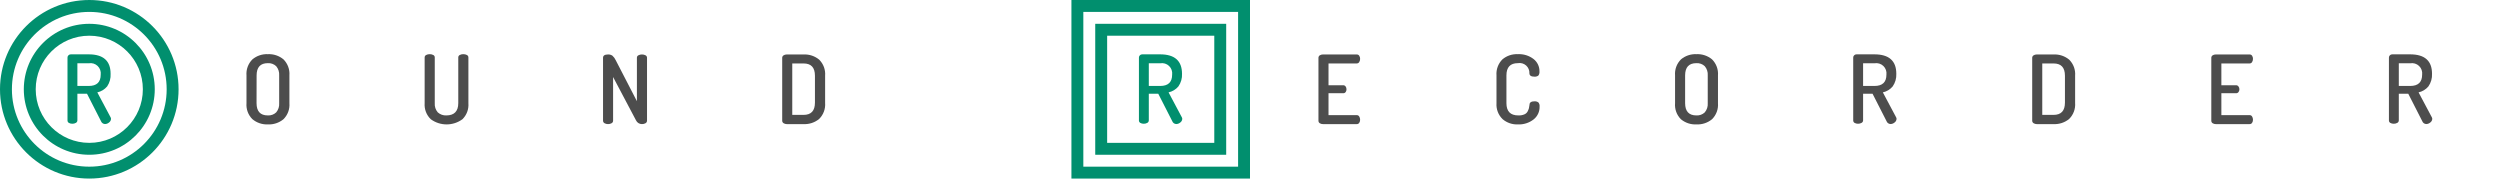
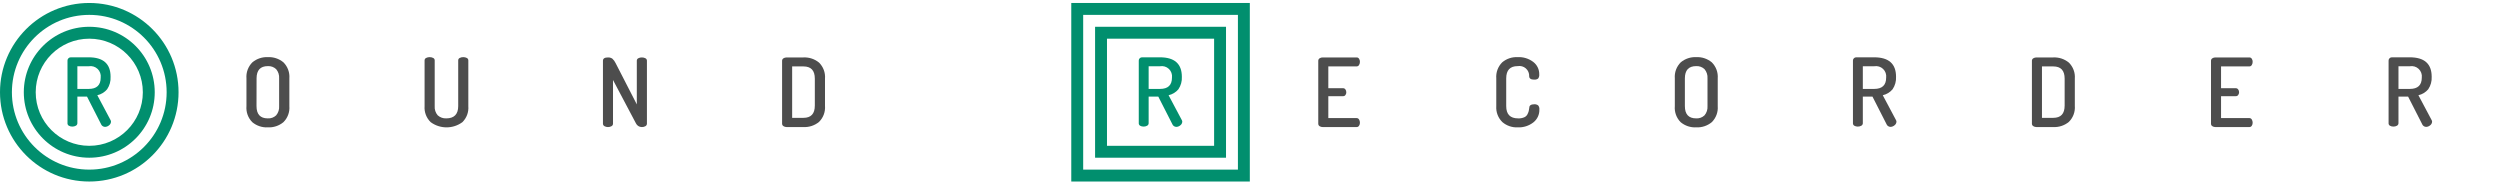
- <svg xmlns="http://www.w3.org/2000/svg" id="Layer_1" data-name="Layer 1" viewBox="0 0 420 30">
-   <path d="M11.34,20.26V9.67a.49.49,0,0,1,.16-.38.52.52,0,0,1,.4-.16h3q3.68,0,3.68,3.26A3.41,3.41,0,0,1,18,14.52a3,3,0,0,1-1.65,1l2.24,4.21a.53.53,0,0,1,.06.24.79.79,0,0,1-.32.6,1.08,1.08,0,0,1-.7.27.75.75,0,0,1-.67-.5l-2.34-4.59H13v4.48a.48.48,0,0,1-.25.41,1.16,1.16,0,0,1-.6.15,1.13,1.13,0,0,1-.59-.15A.47.47,0,0,1,11.34,20.26ZM13,14.44h1.92c1.32,0,2-.63,2-1.9a1.72,1.72,0,0,0-2-1.91H13Z" style="fill:#018f6e" />
-   <path d="M41.41,17.33V12.67a3.42,3.42,0,0,1,1-2.7A3.78,3.78,0,0,1,45,9.1a3.82,3.82,0,0,1,2.62.87,3.43,3.43,0,0,1,1,2.7v4.66a3.41,3.41,0,0,1-1,2.7A3.82,3.82,0,0,1,45,20.9,3.78,3.78,0,0,1,42.38,20,3.41,3.41,0,0,1,41.41,17.33Zm1.69,0c0,1.37.63,2.06,1.89,2.06a1.87,1.87,0,0,0,1.41-.51,2.15,2.15,0,0,0,.5-1.55V12.67a2.15,2.15,0,0,0-.5-1.55A1.87,1.87,0,0,0,45,10.61c-1.26,0-1.89.69-1.89,2.06Z" style="fill:#4d4d4d" />
-   <path d="M71.34,17.33V9.65a.45.45,0,0,1,.25-.41,1.27,1.27,0,0,1,.6-.14,1.21,1.21,0,0,1,.6.14.44.44,0,0,1,.25.41v7.68a2.11,2.11,0,0,0,.51,1.55,2,2,0,0,0,1.44.51c1.31,0,2-.69,2-2.06V9.65a.44.44,0,0,1,.25-.41,1.21,1.21,0,0,1,.6-.14,1.27,1.27,0,0,1,.6.14.45.45,0,0,1,.25.41v7.68a3.39,3.39,0,0,1-1,2.7,4.5,4.5,0,0,1-5.32,0A3.39,3.39,0,0,1,71.34,17.33Z" style="fill:#4d4d4d" />
-   <path d="M101.31,20.29V9.71c0-.37.28-.56.85-.56a1.2,1.2,0,0,1,.72.2,2.29,2.29,0,0,1,.56.76L107,17V9.7a.44.44,0,0,1,.25-.41,1.21,1.21,0,0,1,.6-.14,1.27,1.27,0,0,1,.6.14.45.45,0,0,1,.25.41V20.29a.49.49,0,0,1-.25.41,1.16,1.16,0,0,1-.6.15,1.09,1.09,0,0,1-1-.63L103,12.94v7.35a.47.47,0,0,1-.25.41,1.14,1.14,0,0,1-.6.15,1.15,1.15,0,0,1-.59-.15A.48.48,0,0,1,101.31,20.29Z" style="fill:#4d4d4d" />
-   <path d="M131.41,20.3V9.7a.49.49,0,0,1,.21-.39,1,1,0,0,1,.54-.16H135a3.82,3.82,0,0,1,2.62.87,3.41,3.41,0,0,1,1,2.7v4.56a3.41,3.41,0,0,1-1,2.7,3.82,3.82,0,0,1-2.62.87h-2.83a1,1,0,0,1-.54-.16A.49.49,0,0,1,131.41,20.3Zm1.69-1H135c1.27,0,1.91-.68,1.91-2.06V12.72c0-1.38-.64-2.06-1.91-2.06H133.1Z" style="fill:#4d4d4d" />
-   <path d="M191.34,20.26V9.67a.49.49,0,0,1,.16-.38.52.52,0,0,1,.4-.16h3q3.67,0,3.68,3.26a3.41,3.41,0,0,1-.61,2.13,3,3,0,0,1-1.65,1l2.24,4.21a.53.53,0,0,1,.06.24.79.79,0,0,1-.32.6,1.08,1.08,0,0,1-.7.27.75.75,0,0,1-.67-.5l-2.34-4.59H193v4.48a.48.48,0,0,1-.25.41,1.16,1.16,0,0,1-.6.15,1.13,1.13,0,0,1-.59-.15A.47.47,0,0,1,191.34,20.26ZM193,14.44h1.92c1.32,0,2-.63,2-1.9a1.72,1.72,0,0,0-2-1.91H193Z" style="fill:#018f6e" />
-   <path d="M221.5,20.29V9.71a.48.48,0,0,1,.22-.41.92.92,0,0,1,.53-.15h5.69a.47.47,0,0,1,.42.23.89.89,0,0,1,.14.51,1,1,0,0,1-.15.54.48.48,0,0,1-.41.23h-4.75v3.66h2.47a.48.48,0,0,1,.4.2.79.79,0,0,1,.15.49.71.71,0,0,1-.14.45.45.45,0,0,1-.41.2h-2.47v3.68h4.75a.48.48,0,0,1,.41.23,1,1,0,0,1,.15.54.89.89,0,0,1-.14.51.47.47,0,0,1-.42.23h-5.69a.92.92,0,0,1-.53-.15A.48.48,0,0,1,221.5,20.29Z" style="fill:#4d4d4d" />
-   <path d="M251.41,17.33V12.67a3.43,3.43,0,0,1,1-2.7A3.74,3.74,0,0,1,255,9.1a4,4,0,0,1,2.63.81,2.56,2.56,0,0,1,1,2.09,1,1,0,0,1-.19.7,1,1,0,0,1-.66.18c-.55,0-.83-.19-.84-.56A1.65,1.65,0,0,0,255,10.61c-1.28,0-1.92.69-1.92,2.06v4.66c0,1.37.66,2.06,2,2.06a2.29,2.29,0,0,0,1-.17,1.09,1.09,0,0,0,.55-.48,2.89,2.89,0,0,0,.23-.56,5.31,5.31,0,0,0,.1-.6c0-.37.31-.56.83-.56a1,1,0,0,1,.66.19.93.93,0,0,1,.2.69,2.64,2.64,0,0,1-1,2.16,4,4,0,0,1-2.64.84,3.71,3.71,0,0,1-2.56-.87A3.41,3.41,0,0,1,251.41,17.33Z" style="fill:#4d4d4d" />
-   <path d="M281.41,17.33V12.67a3.42,3.42,0,0,1,1-2.7A3.78,3.78,0,0,1,285,9.1a3.82,3.82,0,0,1,2.62.87,3.43,3.43,0,0,1,1,2.7v4.66a3.41,3.41,0,0,1-1,2.7,3.82,3.82,0,0,1-2.62.87,3.78,3.78,0,0,1-2.61-.87A3.41,3.41,0,0,1,281.41,17.33Zm1.69,0c0,1.37.63,2.06,1.89,2.06a1.87,1.87,0,0,0,1.41-.51,2.15,2.15,0,0,0,.5-1.55V12.67a2.15,2.15,0,0,0-.5-1.55,1.87,1.87,0,0,0-1.41-.51c-1.26,0-1.89.69-1.89,2.06Z" style="fill:#4d4d4d" />
-   <path d="M311.34,20.26V9.67a.49.49,0,0,1,.16-.38.52.52,0,0,1,.4-.16h3q3.68,0,3.68,3.26a3.41,3.41,0,0,1-.61,2.13,3,3,0,0,1-1.65,1l2.24,4.21a.53.53,0,0,1,.06.24.79.79,0,0,1-.32.6,1.1,1.1,0,0,1-.7.27.75.75,0,0,1-.67-.5l-2.34-4.59H313v4.48a.48.48,0,0,1-.25.41,1.16,1.16,0,0,1-.6.15,1.13,1.13,0,0,1-.59-.15A.47.47,0,0,1,311.34,20.26ZM313,14.44h1.92c1.32,0,2-.63,2-1.9a1.72,1.72,0,0,0-2-1.91H313Z" style="fill:#4d4d4d" />
-   <path d="M341.41,20.3V9.7a.49.49,0,0,1,.21-.39,1,1,0,0,1,.54-.16H345a3.82,3.82,0,0,1,2.62.87,3.41,3.41,0,0,1,1,2.7v4.56a3.41,3.41,0,0,1-1,2.7,3.82,3.82,0,0,1-2.62.87h-2.83a1,1,0,0,1-.54-.16A.49.49,0,0,1,341.41,20.3Zm1.69-1H345c1.27,0,1.91-.68,1.91-2.06V12.72c0-1.38-.64-2.06-1.91-2.06H343.1Z" style="fill:#4d4d4d" />
-   <path d="M371.5,20.29V9.71a.48.48,0,0,1,.22-.41.94.94,0,0,1,.53-.15h5.69a.47.47,0,0,1,.42.23.89.89,0,0,1,.14.51,1,1,0,0,1-.15.54.47.47,0,0,1-.41.23h-4.75v3.66h2.47a.48.48,0,0,1,.4.2.74.74,0,0,1,.16.49.72.72,0,0,1-.15.45.45.45,0,0,1-.41.2h-2.47v3.68h4.75a.47.47,0,0,1,.41.23,1,1,0,0,1,.15.54.89.89,0,0,1-.14.51.47.47,0,0,1-.42.23h-5.69a.94.94,0,0,1-.53-.15A.48.48,0,0,1,371.5,20.29Z" style="fill:#4d4d4d" />
-   <path d="M401.34,20.26V9.67a.49.49,0,0,1,.16-.38.52.52,0,0,1,.4-.16h3q3.68,0,3.68,3.26a3.41,3.41,0,0,1-.61,2.13,3,3,0,0,1-1.65,1l2.24,4.21a.53.53,0,0,1,.06.24.79.79,0,0,1-.32.6,1.08,1.08,0,0,1-.7.27.75.75,0,0,1-.67-.5l-2.34-4.59H403v4.48a.48.48,0,0,1-.25.41,1.16,1.16,0,0,1-.6.15,1.13,1.13,0,0,1-.59-.15A.47.47,0,0,1,401.34,20.26ZM403,14.44h1.92c1.32,0,2-.63,2-1.9a1.72,1.72,0,0,0-2-1.91H403Z" style="fill:#4d4d4d" />
-   <path d="M15,2A13,13,0,1,1,2,15,13,13,0,0,1,15,2m0-2A15,15,0,1,0,30,15,15,15,0,0,0,15,0Z" style="fill:#018f6e" />
-   <path d="M15,6a9,9,0,1,1-9,9,9,9,0,0,1,9-9m0-2A11,11,0,1,0,26,15,11,11,0,0,0,15,4Z" style="fill:#018f6e" />
-   <path d="M208,2V28H182V2h26m2-2H180V30h30V0Z" style="fill:#018f6e" />
-   <path d="M204,6V24H186V6h18m2-2H184V26h22V4Z" style="fill:#018f6e" />
+ <svg xmlns="http://www.w3.org/2000/svg" viewBox="0 0 420.06 30.5">
+   <g id="Layer_2" data-name="Layer 2">
+     <g id="Layer_1-2" data-name="Layer 1">
+       <path d="M11.34,20.76V10.17a.49.49,0,0,1,.16-.38.52.52,0,0,1,.4-.16h3q3.68,0,3.68,3.26A3.41,3.41,0,0,1,18,15a3,3,0,0,1-1.65,1l2.24,4.21a.53.53,0,0,1,.06.24.79.79,0,0,1-.32.6,1.08,1.08,0,0,1-.7.27.75.75,0,0,1-.67-.5l-2.34-4.59H13v4.48a.48.48,0,0,1-.25.41,1.16,1.16,0,0,1-.6.15,1.13,1.13,0,0,1-.59-.15A.47.47,0,0,1,11.34,20.76ZM13,14.94h1.92c1.32,0,2-.63,2-1.9a1.72,1.72,0,0,0-2-1.91H13Z" fill="#018f6e" />
+       <path d="M41.41,17.83V13.17a3.42,3.42,0,0,1,1-2.7A3.78,3.78,0,0,1,45,9.6a3.82,3.82,0,0,1,2.62.87,3.43,3.43,0,0,1,1,2.7v4.66a3.41,3.41,0,0,1-1,2.7A3.82,3.82,0,0,1,45,21.4a3.78,3.78,0,0,1-2.61-.87A3.41,3.41,0,0,1,41.41,17.83Zm1.69,0c0,1.37.63,2.06,1.89,2.06a1.87,1.87,0,0,0,1.41-.51,2.15,2.15,0,0,0,.5-1.55V13.17a2.15,2.15,0,0,0-.5-1.55A1.87,1.87,0,0,0,45,11.11c-1.26,0-1.89.69-1.89,2.06Z" fill="#4d4d4d" />
+       <path d="M71.34,17.83V10.15a.45.45,0,0,1,.25-.41,1.27,1.27,0,0,1,.6-.14,1.21,1.21,0,0,1,.6.14.44.44,0,0,1,.25.41v7.68a2.11,2.11,0,0,0,.51,1.55,2,2,0,0,0,1.44.51c1.31,0,2-.69,2-2.06V10.15a.44.44,0,0,1,.25-.41,1.21,1.21,0,0,1,.6-.14,1.27,1.27,0,0,1,.6.14.45.45,0,0,1,.25.41v7.68a3.39,3.39,0,0,1-1,2.7,4.5,4.5,0,0,1-5.32,0A3.39,3.39,0,0,1,71.34,17.83Z" fill="#4d4d4d" />
+       <path d="M101.31,20.79V10.21c0-.37.28-.56.85-.56a1.2,1.2,0,0,1,.72.2,2.29,2.29,0,0,1,.56.76L107,17.54V10.2a.44.44,0,0,1,.25-.41,1.21,1.21,0,0,1,.6-.14,1.27,1.27,0,0,1,.6.14.45.45,0,0,1,.25.41V20.79a.49.49,0,0,1-.25.41,1.16,1.16,0,0,1-.6.15,1.09,1.09,0,0,1-1-.63L103,13.44v7.35a.47.47,0,0,1-.25.41,1.14,1.14,0,0,1-.6.15,1.15,1.15,0,0,1-.59-.15A.48.48,0,0,1,101.31,20.79Z" fill="#4d4d4d" />
+       <path d="M131.41,20.8V10.2a.49.49,0,0,1,.21-.39,1,1,0,0,1,.54-.16H135a3.82,3.82,0,0,1,2.62.87,3.41,3.41,0,0,1,1,2.7v4.56a3.41,3.41,0,0,1-1,2.7,3.82,3.82,0,0,1-2.62.87h-2.83a1,1,0,0,1-.54-.16A.49.49,0,0,1,131.41,20.8Zm1.69-1H135c1.27,0,1.91-.68,1.91-2.06V13.22c0-1.38-.64-2.06-1.91-2.06H133.1Z" fill="#4d4d4d" />
+       <path d="M191.34,20.76V10.17a.49.49,0,0,1,.16-.38.52.52,0,0,1,.4-.16h3q3.67,0,3.68,3.26A3.41,3.41,0,0,1,198,15a3,3,0,0,1-1.65,1l2.24,4.21a.53.53,0,0,1,.06.24.79.79,0,0,1-.32.6,1.08,1.08,0,0,1-.7.27.75.75,0,0,1-.67-.5l-2.34-4.59H193v4.48a.48.48,0,0,1-.25.41,1.16,1.16,0,0,1-.6.15,1.13,1.13,0,0,1-.59-.15A.47.47,0,0,1,191.34,20.76ZM193,14.94h1.92c1.32,0,2-.63,2-1.9a1.72,1.72,0,0,0-2-1.91H193Z" fill="#018f6e" />
+       <path d="M221.5,20.79V10.21a.48.48,0,0,1,.22-.41.92.92,0,0,1,.53-.15h5.69a.47.47,0,0,1,.42.23.89.89,0,0,1,.14.51,1,1,0,0,1-.15.54.48.48,0,0,1-.41.23h-4.75v3.66h2.47a.48.48,0,0,1,.4.2.79.79,0,0,1,.15.49.71.71,0,0,1-.14.45.45.45,0,0,1-.41.2h-2.47v3.68h4.75a.48.48,0,0,1,.41.23,1,1,0,0,1,.15.54.89.89,0,0,1-.14.51.47.47,0,0,1-.42.23h-5.69a.92.92,0,0,1-.53-.15A.48.48,0,0,1,221.5,20.79Z" fill="#4d4d4d" />
+       <path d="M251.41,17.83V13.17a3.43,3.43,0,0,1,1-2.7A3.74,3.74,0,0,1,255,9.6a4,4,0,0,1,2.63.81,2.56,2.56,0,0,1,1,2.09,1,1,0,0,1-.19.7,1,1,0,0,1-.66.18c-.55,0-.83-.19-.84-.56A1.65,1.65,0,0,0,255,11.11c-1.28,0-1.92.69-1.92,2.06v4.66c0,1.37.66,2.06,2,2.06a2.29,2.29,0,0,0,1-.17,1.09,1.09,0,0,0,.55-.48,2.89,2.89,0,0,0,.23-.56,5.31,5.31,0,0,0,.1-.6c0-.37.31-.56.83-.56a1,1,0,0,1,.66.19.93.93,0,0,1,.2.69,2.64,2.64,0,0,1-1,2.16,4,4,0,0,1-2.64.84,3.71,3.71,0,0,1-2.56-.87A3.41,3.41,0,0,1,251.41,17.83Z" fill="#4d4d4d" />
+       <path d="M281.41,17.83V13.17a3.42,3.42,0,0,1,1-2.7A3.78,3.78,0,0,1,285,9.6a3.82,3.82,0,0,1,2.62.87,3.43,3.43,0,0,1,1,2.7v4.66a3.41,3.41,0,0,1-1,2.7,3.82,3.82,0,0,1-2.62.87,3.78,3.78,0,0,1-2.61-.87A3.41,3.41,0,0,1,281.41,17.83Zm1.69,0c0,1.37.63,2.06,1.89,2.06a1.87,1.87,0,0,0,1.41-.51,2.15,2.15,0,0,0,.5-1.55V13.17a2.15,2.15,0,0,0-.5-1.55,1.87,1.87,0,0,0-1.41-.51c-1.26,0-1.89.69-1.89,2.06Z" fill="#4d4d4d" />
+       <path d="M311.34,20.76V10.17a.49.49,0,0,1,.16-.38.52.52,0,0,1,.4-.16h3q3.68,0,3.68,3.26A3.41,3.41,0,0,1,318,15a3,3,0,0,1-1.65,1l2.24,4.21a.53.53,0,0,1,.06.24.79.79,0,0,1-.32.6,1.1,1.1,0,0,1-.7.27.75.75,0,0,1-.67-.5l-2.34-4.59H313v4.48a.48.48,0,0,1-.25.41,1.16,1.16,0,0,1-.6.15,1.13,1.13,0,0,1-.59-.15A.47.47,0,0,1,311.34,20.76ZM313,14.94h1.92c1.32,0,2-.63,2-1.9a1.72,1.72,0,0,0-2-1.91H313Z" fill="#4d4d4d" />
+       <path d="M341.41,20.8V10.2a.49.49,0,0,1,.21-.39,1,1,0,0,1,.54-.16H345a3.82,3.82,0,0,1,2.62.87,3.41,3.41,0,0,1,1,2.7v4.56a3.41,3.41,0,0,1-1,2.7,3.82,3.82,0,0,1-2.62.87h-2.83a1,1,0,0,1-.54-.16A.49.49,0,0,1,341.41,20.8Zm1.69-1H345c1.27,0,1.91-.68,1.91-2.06V13.22c0-1.38-.64-2.06-1.91-2.06H343.1Z" fill="#4d4d4d" />
+       <path d="M371.5,20.79V10.21a.48.48,0,0,1,.22-.41.94.94,0,0,1,.53-.15h5.69a.47.47,0,0,1,.42.23.89.89,0,0,1,.14.51,1,1,0,0,1-.15.54.47.47,0,0,1-.41.23h-4.75v3.66h2.47a.48.48,0,0,1,.4.2.74.74,0,0,1,.16.49.72.72,0,0,1-.15.45.45.45,0,0,1-.41.2h-2.47v3.68h4.75a.47.47,0,0,1,.41.23,1,1,0,0,1,.15.54.89.89,0,0,1-.14.51.47.47,0,0,1-.42.23h-5.69a.94.94,0,0,1-.53-.15A.48.48,0,0,1,371.5,20.79Z" fill="#4d4d4d" />
+       <path d="M401.34,20.76V10.17a.49.49,0,0,1,.16-.38.52.52,0,0,1,.4-.16h3q3.68,0,3.68,3.26A3.41,3.41,0,0,1,408,15a3,3,0,0,1-1.65,1l2.24,4.21a.53.53,0,0,1,.06.24.79.79,0,0,1-.32.6,1.08,1.08,0,0,1-.7.27.75.75,0,0,1-.67-.5l-2.34-4.59H403v4.48a.48.48,0,0,1-.25.41,1.16,1.16,0,0,1-.6.15,1.13,1.13,0,0,1-.59-.15A.47.47,0,0,1,401.34,20.76ZM403,14.94h1.92c1.32,0,2-.63,2-1.9a1.72,1.72,0,0,0-2-1.91H403Z" fill="#4d4d4d" />
+       <path d="M15,2.5a13,13,0,1,1-13,13,13,13,0,0,1,13-13m0-2a15,15,0,1,0,15,15A15,15,0,0,0,15,.5Z" fill="#018f6e" />
+       <path d="M15,6.5a9,9,0,1,1-9,9,9,9,0,0,1,9-9m0-2a11,11,0,1,0,11,11,11,11,0,0,0-11-11Z" fill="#018f6e" />
+       <path d="M208,2.5v26H182V2.5h26m2-2H180v30h30V.5Z" fill="#018f6e" />
+       <path d="M204,6.5v18H186V6.5h18m2-2H184v22h22V4.5Z" fill="#018f6e" />
+       <rect x="0.06" width="420" height="30" fill="none" />
+     </g>
+   </g>
</svg>
